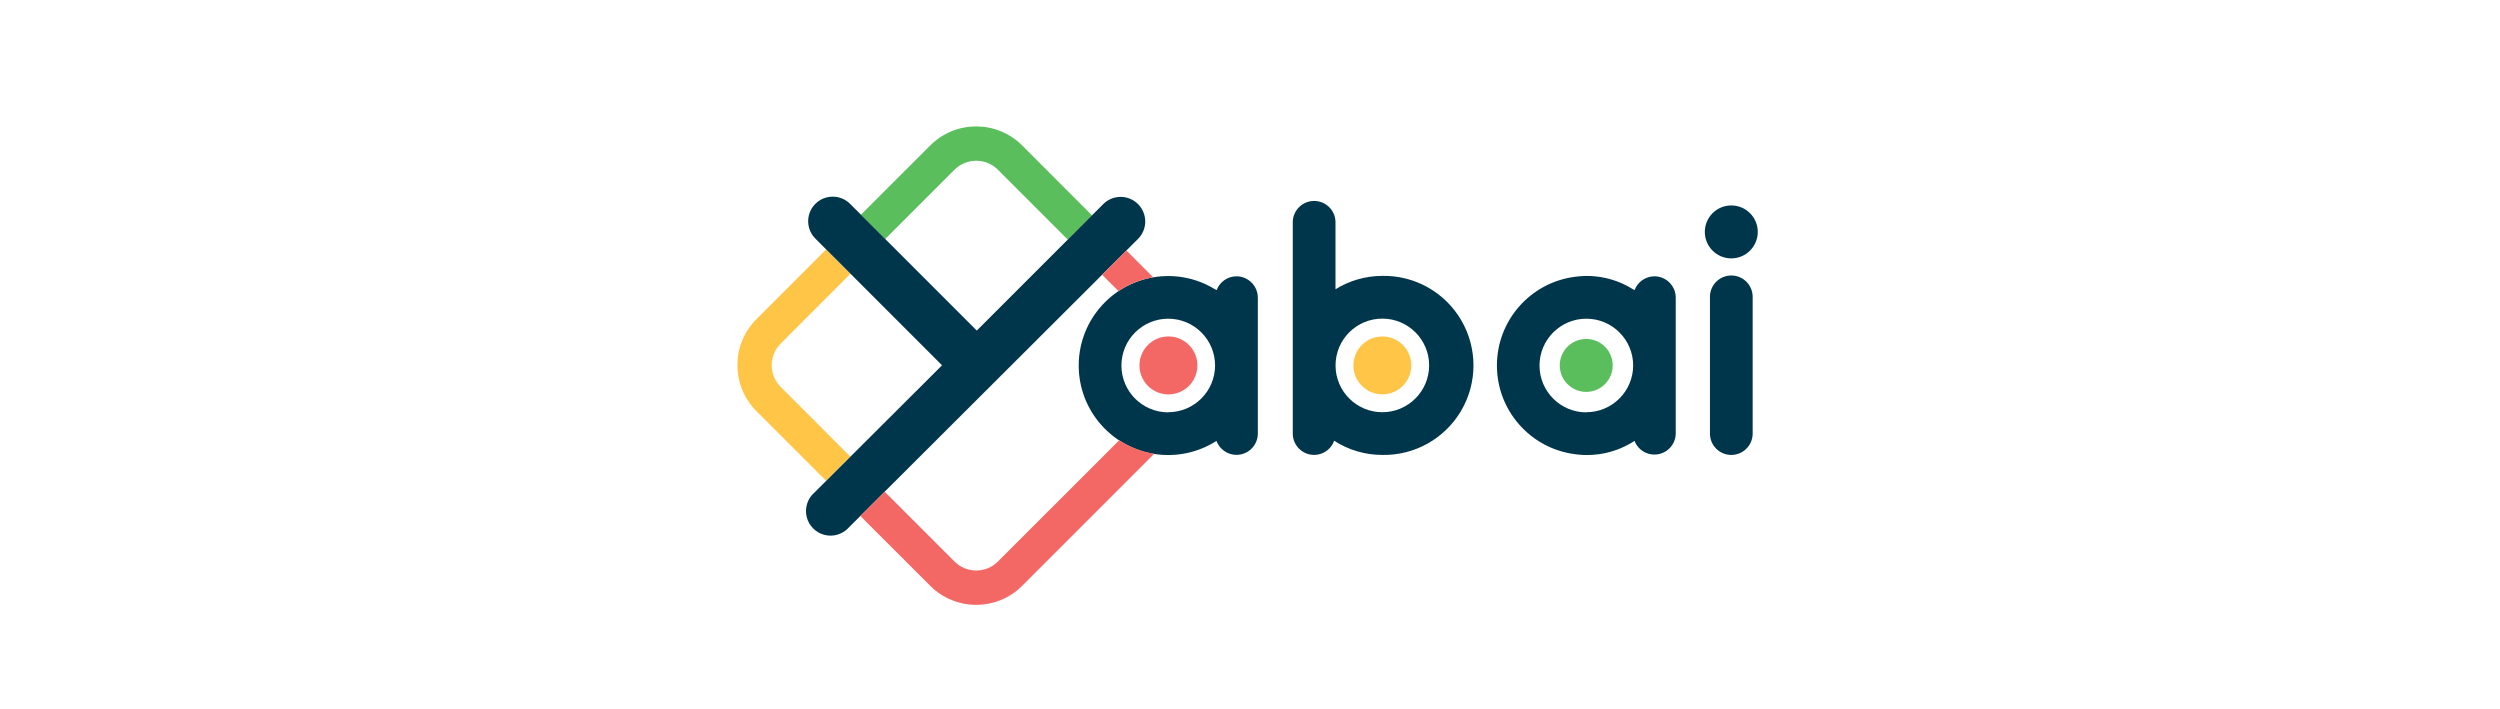
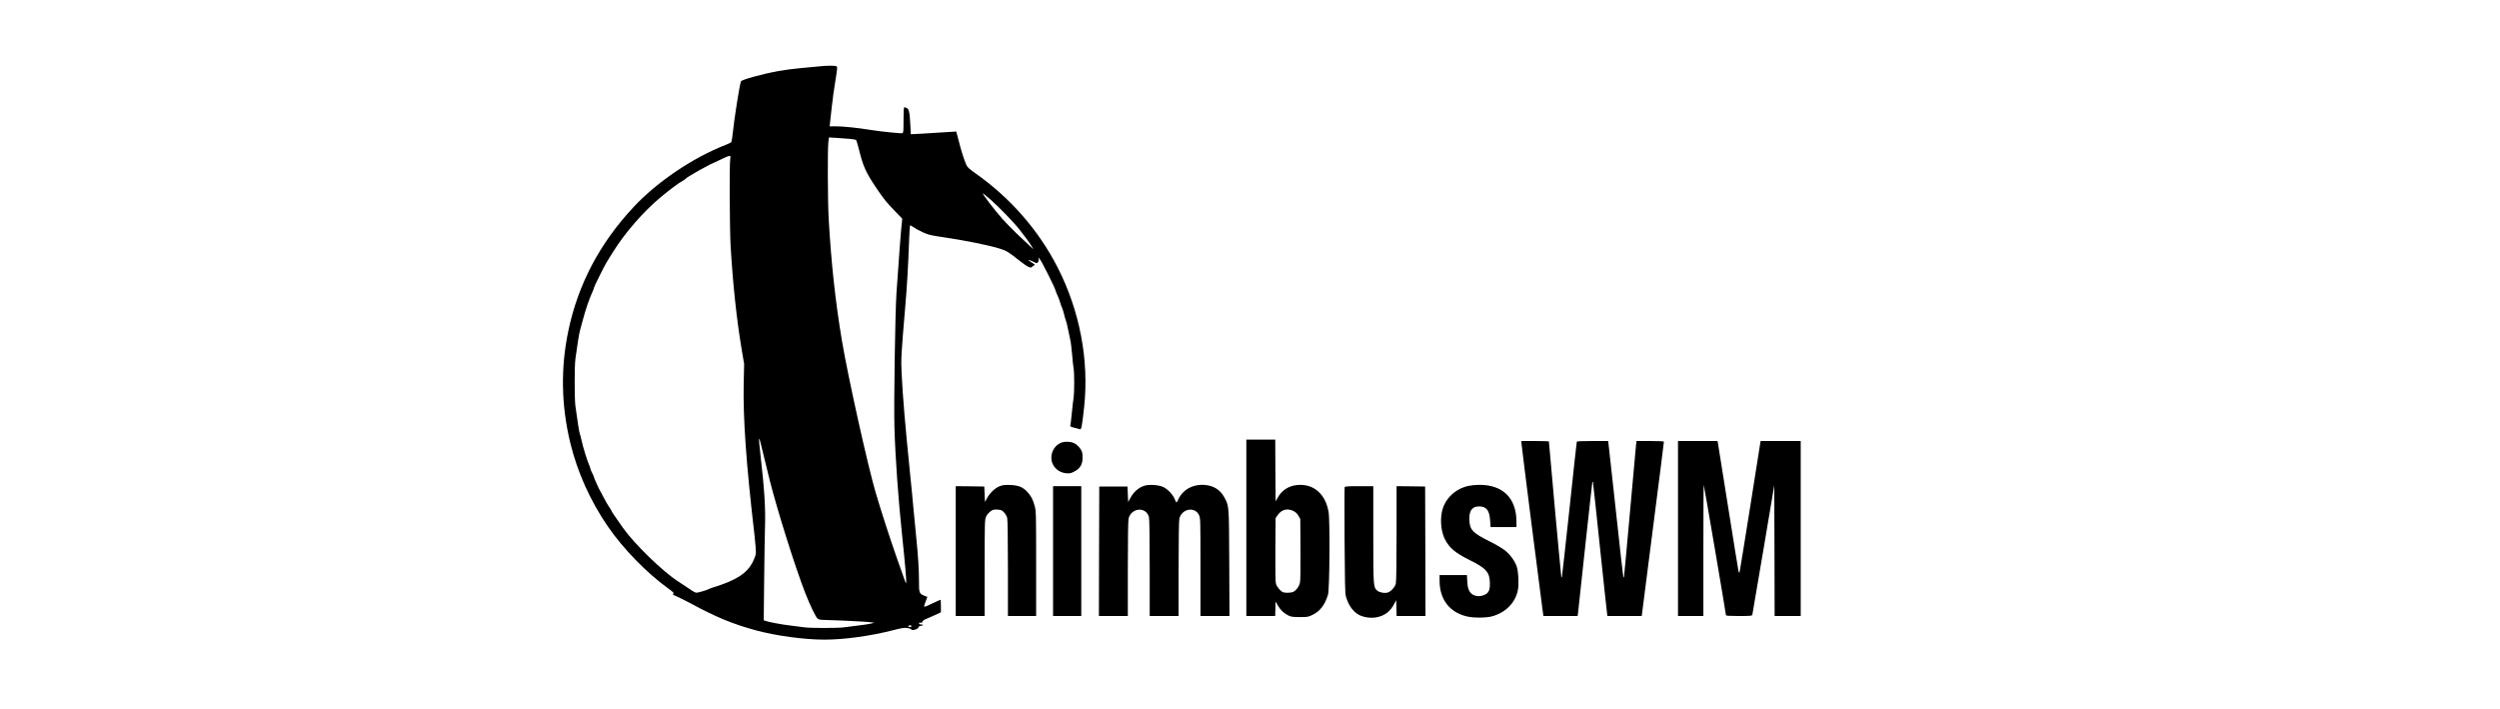
- <svg xmlns="http://www.w3.org/2000/svg" viewBox="0 0 882 250">
-   <style>
-     .green {
-       fill:#5abe5c;
-     }
-     .orange {
-       fill:#fec547;
-     }
-     .text {
-       fill:#00364b;
-     }
-     .red {
-       fill:#f36864;
-     }
-     @media (prefers-color-scheme: dark) {
-       .text {
-         fill: #ebeeef;
-       }
-     }
-   </style>
-   <path class="green" d="M336.74,59.88a10.84,10.84,0,0,1,15.32,0l24.66,24.66L385.29,76,360.62,51.32a22.94,22.94,0,0,0-32.44,0L303.72,75.77l8.56,8.56Z" />
-   <path class="orange" d="M275.43,136.51a10.83,10.83,0,0,1,0-15.32L300,96.6,291.46,88l-24.59,24.6a22.95,22.95,0,0,0,0,32.45l24.57,24.56L300,161.1Z" />
-   <path class="text" d="M401.49,72a8.67,8.67,0,0,0-12.26,0l-44.62,44.63L300,72a8.67,8.67,0,1,0-12.26,12.26l44.61,44.62L291,170.12l-3.64,3.62A8.67,8.67,0,1,0,299.56,186L401.49,84.29A8.68,8.68,0,0,0,401.49,72Z" />
-   <circle class="green" cx="559.62" cy="128.92" r="9.34" />
-   <circle class="text" cx="610.8" cy="81.82" r="9.34" />
-   <circle class="orange" cx="487.69" cy="128.92" r="10.21" />
-   <path class="text" d="M487.69,97.33a31.59,31.59,0,1,1,0,63.17,31.31,31.31,0,0,1-17-5,7.52,7.52,0,0,1-14.6-2.54V78.16a7.54,7.54,0,0,1,15.07,0v23.89A31.43,31.43,0,0,1,487.69,97.33Zm16.51,31.59a16.51,16.51,0,1,0-16.51,16.51A16.54,16.54,0,0,0,504.2,128.92Z" />
-   <path class="text" d="M610.8,160.5a7.53,7.53,0,0,1-7.53-7.53V105a7.54,7.54,0,1,1,15.07,0v48A7.54,7.54,0,0,1,610.8,160.5Z" />
-   <path class="red" d="M412.17,118.7A10.22,10.22,0,1,1,402,128.92,10.23,10.23,0,0,1,412.17,118.7Z" />
-   <path class="text" d="M436.22,97.48a7.51,7.51,0,0,0-7,4.89l-.51-.31h0l-.06,0-.19-.12h0a31.57,31.57,0,1,0,.72,53.6A7.52,7.52,0,0,0,443.76,153V105A7.55,7.55,0,0,0,436.22,97.48Zm-24.05,48a16.52,16.52,0,1,1,16.51-16.51A16.54,16.54,0,0,1,412.17,145.43Z" />
-   <path class="text" d="M583.67,97.48a7.53,7.53,0,0,0-7,4.89l-.5-.31h0l-.06,0-.19-.12h0a30.46,30.46,0,0,0-20.26-4.29,31.55,31.55,0,0,0,0,62.59,30.69,30.69,0,0,0,21-4.7A7.52,7.52,0,0,0,591.2,153V105A7.54,7.54,0,0,0,583.67,97.48Zm-24,48a16.52,16.52,0,1,1,16.51-16.51A16.54,16.54,0,0,1,559.62,145.43Z" />
-   <path class="red" d="M397.4,88.38l-8.57,8.55,5.78,5.78a31.33,31.33,0,0,1,12.23-4.89Z" />
-   <path class="red" d="M352.06,198.11a10.84,10.84,0,0,1-15.32,0l-24.62-24.62-8.57,8.56,24.63,24.62a22.94,22.94,0,0,0,32.44,0l46.6-46.6a31.43,31.43,0,0,1-12.35-4.76Z" />
+ <svg xmlns="http://www.w3.org/2000/svg" version="1.0" width="3543pt" height="1004pt" viewBox="0 0 3543 1004" preserveAspectRatio="xMidYMid meet">
+   <g transform="translate(0,1004) scale(0.1,-0.1)" fill="#000000" stroke="none">
+     <path d="M11610 9099 c-41 -4 -156 -15 -255 -24 -99 -9 -241 -27 -315 -41 -235 -43 -527 -124 -535 -147 -21 -57 -95 -528 -116 -732 -6 -66 -17 -125 -23 -131 -6 -6 -41 -23 -77 -37 -467 -182 -973 -524 -1308 -883 -478 -512 -783 -1089 -922 -1746 -112 -529 -103 -1062 27 -1598 101 -414 283 -818 531 -1180 219 -318 546 -654 856 -879 73 -53 85 -65 72 -75 -13 -9 -4 -16 52 -40 37 -16 124 -59 193 -96 358 -195 604 -296 930 -384 279 -76 687 -131 965 -131 283 0 655 51 978 134 126 32 160 37 202 31 27 -4 51 -13 53 -19 8 -24 98 1 105 29 3 13 14 20 30 20 14 0 29 5 32 10 4 6 -7 10 -24 10 -22 0 -31 5 -31 16 0 11 6 14 21 9 15 -5 22 -2 26 13 3 12 22 27 46 37 23 9 81 35 130 57 l87 41 0 88 c0 49 -3 89 -6 89 -4 0 -47 -20 -98 -44 -50 -24 -102 -47 -114 -51 -27 -8 -27 -6 8 88 l18 48 -26 10 c-90 32 -94 41 -93 213 0 165 -12 356 -39 621 -11 105 -29 291 -40 415 -11 124 -33 356 -50 515 -65 637 -101 1059 -118 1410 -9 179 -5 259 52 925 26 300 41 569 55 942 4 114 10 210 13 213 3 4 28 -9 55 -28 26 -19 86 -51 133 -72 74 -33 110 -42 279 -66 319 -47 666 -117 816 -166 89 -29 110 -42 275 -172 112 -88 158 -109 175 -80 4 6 16 14 27 18 17 6 12 11 -32 39 -68 42 -59 51 15 15 56 -28 57 -28 71 -8 9 11 13 31 11 44 l-5 25 19 -25 c10 -13 33 -51 49 -84 17 -33 48 -94 70 -135 49 -94 110 -227 110 -241 0 -5 10 -29 21 -52 12 -23 30 -70 40 -105 10 -35 22 -69 27 -75 5 -7 17 -46 27 -87 10 -41 22 -83 27 -93 5 -10 21 -73 34 -140 14 -67 29 -140 34 -162 4 -22 13 -103 20 -180 6 -77 15 -164 21 -194 12 -71 12 -347 -1 -425 -5 -33 -17 -132 -25 -218 -8 -87 -18 -164 -21 -171 -4 -11 11 -18 58 -29 35 -9 70 -18 79 -22 20 -9 32 55 60 319 70 665 -62 1358 -376 1974 -268 525 -669 985 -1163 1333 -98 70 -117 87 -134 127 -33 76 -67 184 -104 329 -19 75 -36 137 -37 138 -1 1 -81 -4 -177 -11 -96 -7 -241 -16 -321 -20 l-146 -7 -7 138 c-8 171 -20 222 -53 235 -13 5 -29 9 -34 9 -5 0 -9 -75 -9 -180 0 -153 -2 -182 -15 -187 -20 -7 -299 21 -459 47 -172 28 -384 50 -488 50 l-87 0 5 33 c2 17 13 120 25 227 11 107 35 282 53 388 29 180 30 194 14 203 -20 11 -141 10 -248 -2z m437 -1027 c45 -4 86 -11 91 -17 5 -5 23 -67 41 -137 58 -236 98 -325 249 -548 103 -152 138 -196 265 -327 l99 -102 -6 -53 c-13 -111 -45 -545 -76 -998 -19 -283 -39 -1589 -29 -1910 13 -435 56 -1028 109 -1530 39 -365 62 -633 58 -662 -4 -26 4 -46 -142 370 -91 260 -213 636 -290 897 -114 388 -395 1652 -480 2160 -93 557 -151 1093 -187 1720 -14 242 -17 987 -5 1089 l8 68 106 -6 c59 -4 144 -10 189 -14z m-1694 -284 c-13 -69 -8 -993 5 -1228 32 -541 84 -1035 157 -1471 l35 -207 -6 -273 c-11 -488 35 -1144 152 -2144 14 -121 23 -241 20 -268 -3 -28 -22 -80 -47 -127 -81 -157 -233 -254 -549 -352 -36 -11 -69 -24 -75 -28 -14 -11 -148 -50 -171 -50 -10 0 -34 11 -53 23 -49 32 -86 57 -131 87 -20 14 -52 35 -71 47 -218 138 -624 532 -788 764 -98 138 -161 231 -161 238 0 4 -8 17 -17 31 -23 31 -76 121 -108 185 -14 28 -29 57 -35 65 -17 27 -90 189 -90 200 0 6 -11 32 -25 58 -14 26 -25 53 -25 61 0 8 -8 33 -19 55 -26 56 -87 256 -105 342 -8 39 -20 82 -25 95 -9 21 -31 160 -63 394 -14 103 -14 566 0 670 27 201 53 364 67 410 8 28 24 84 34 125 39 152 99 327 142 416 10 22 19 46 19 53 0 7 33 78 74 159 93 186 90 181 204 362 168 267 424 561 664 761 139 116 256 203 320 238 20 12 40 25 43 31 3 6 23 19 43 31 20 11 62 35 92 54 30 19 78 46 105 59 28 14 57 30 65 35 8 6 56 29 105 51 50 23 112 53 140 66 27 13 57 24 67 24 16 0 17 -5 11 -42z m3692 -578 c114 -99 337 -330 412 -427 104 -134 129 -169 162 -222 l33 -56 -68 65 c-38 36 -117 111 -176 166 -58 56 -146 146 -195 200 -108 121 -294 364 -278 364 4 0 53 -41 110 -90z m-3130 -3985 c113 -442 361 -1229 500 -1585 68 -175 147 -340 176 -366 18 -16 39 -19 133 -21 182 -4 578 -24 626 -32 l45 -7 -50 -12 c-27 -7 -108 -19 -180 -27 -71 -8 -159 -19 -195 -25 -84 -13 -486 -13 -570 0 -36 6 -123 17 -195 25 -127 15 -307 49 -353 66 l-24 9 6 578 c3 317 9 654 12 747 9 257 -9 540 -66 1035 -31 272 -25 280 31 40 28 -118 75 -309 104 -425z m2005 -2061 c0 -11 -5 -14 -16 -10 -9 3 -21 6 -27 6 -16 0 14 20 31 20 6 0 12 -7 12 -16z" />
+     <path d="M17670 2560 l0 -1250 205 0 204 0 3 103 3 102 32 -56 c36 -64 88 -113 152 -143 38 -18 65 -21 161 -21 110 0 118 1 182 33 105 52 172 139 216 285 23 77 30 1046 8 1172 -43 254 -212 401 -438 382 -123 -10 -223 -73 -281 -176 l-32 -56 -3 438 -2 437 -205 0 -205 0 0 -1250z m667 239 c30 -15 52 -35 71 -67 l27 -47 3 -430 c2 -294 -1 -444 -8 -475 -14 -54 -50 -104 -91 -126 -34 -17 -111 -20 -150 -6 -35 14 -86 75 -99 119 -8 26 -10 180 -8 485 l3 446 30 43 c55 78 137 99 222 58z" />
+     <path d="M21570 3763 c0 -23 273 -2177 301 -2375 l11 -78 243 0 242 0 6 43 c3 23 49 449 102 947 54 498 99 907 101 909 2 2 6 2 8 0 2 -2 47 -420 100 -929 54 -509 99 -935 102 -947 l4 -23 243 0 243 0 157 1228 c87 675 158 1233 157 1240 0 9 -46 12 -194 12 l-194 0 -6 -47 c-3 -27 -42 -460 -87 -963 -45 -503 -83 -917 -85 -919 -2 -2 -6 -2 -9 1 -3 2 -50 423 -105 934 -55 511 -103 944 -106 962 l-5 32 -220 0 c-167 0 -221 -3 -224 -12 -2 -7 -50 -440 -105 -963 -56 -522 -104 -952 -106 -954 -2 -2 -6 -2 -8 0 -4 3 -176 1891 -176 1922 0 4 -88 7 -195 7 l-195 0 0 -27z" />
+     <path d="M23790 2550 l0 -1240 180 0 180 0 0 932 c0 512 2 929 5 926 5 -4 315 -1823 315 -1847 0 -8 52 -11 184 -11 167 0 185 2 190 18 2 9 73 426 158 926 l153 909 3 -926 2 -927 185 0 185 0 0 1240 0 1240 -284 0 -284 0 -6 -32 c-3 -18 -69 -433 -146 -923 -78 -489 -144 -897 -147 -905 -4 -10 -9 -6 -15 15 -4 17 -71 428 -148 915 -77 487 -142 895 -145 908 l-5 22 -280 0 -280 0 0 -1240z" />
+     <path d="M15040 3764 c-121 -52 -172 -210 -103 -322 39 -63 104 -102 180 -109 50 -4 66 -1 113 24 77 39 113 93 118 177 2 35 -1 81 -8 101 -16 49 -66 104 -115 126 -49 23 -137 24 -185 3z" />
+     <path d="M14172 3149 c-65 -25 -140 -97 -179 -170 l-28 -54 -5 110 -5 110 -202 3 -203 2 0 -920 0 -920 205 0 205 0 0 683 c0 640 2 684 19 722 20 46 70 92 107 101 14 4 46 4 72 1 37 -4 53 -12 78 -40 18 -19 37 -52 43 -74 7 -25 11 -266 11 -715 l0 -678 200 0 200 0 0 738 c0 698 -1 743 -19 815 -25 96 -52 148 -107 207 -64 68 -126 93 -244 97 -78 3 -104 -1 -148 -18z" />
+     <path d="M16224 3156 c-86 -28 -154 -89 -205 -186 l-24 -45 -5 110 -5 110 -200 0 -200 0 -3 -917 -2 -918 205 0 205 0 0 673 c0 438 4 685 11 710 42 154 247 169 288 21 7 -26 11 -260 11 -721 l0 -683 205 0 205 0 0 673 c0 438 4 685 11 710 39 142 222 171 280 44 18 -40 19 -77 19 -734 l0 -693 206 0 205 0 -3 753 c-4 831 -2 802 -70 929 -57 107 -155 168 -285 176 -168 11 -313 -74 -373 -218 -7 -17 -16 -30 -20 -30 -4 0 -15 20 -25 45 -24 65 -103 147 -167 175 -65 29 -201 37 -264 16z" />
+     <path d="M20820 3154 c-195 -42 -345 -192 -379 -378 -24 -129 -6 -277 44 -377 62 -123 148 -196 347 -294 241 -119 289 -174 291 -332 1 -101 -17 -137 -80 -165 -57 -25 -127 -21 -170 10 -46 33 -66 85 -71 185 l-4 87 -194 0 -194 0 0 -82 c1 -263 141 -446 387 -504 92 -22 268 -22 352 0 196 52 336 193 371 373 17 84 8 261 -16 333 -26 78 -90 167 -165 228 -38 31 -125 82 -214 127 -248 123 -288 165 -293 310 -5 126 39 187 135 188 106 2 151 -55 160 -203 l6 -90 183 0 184 0 0 73 c0 338 -192 528 -530 526 -47 0 -114 -7 -150 -15z" />
+     <path d="M14930 2230 l0 -920 200 0 200 0 0 920 0 920 -200 0 -200 0 0 -920z" />
+     <path d="M19064 3136 c-3 -7 -3 -346 -1 -752 3 -562 7 -751 17 -789 33 -127 102 -225 191 -271 67 -34 165 -47 242 -33 115 20 197 82 254 191 l28 53 3 -112 3 -113 204 0 205 0 -2 918 -3 917 -202 3 -203 2 0 -672 c0 -450 -4 -686 -11 -712 -15 -53 -75 -115 -121 -125 -48 -11 -116 4 -146 32 -51 47 -52 68 -52 799 l0 678 -200 0 c-160 0 -202 -3 -206 -14z" />
+   </g>
</svg>
